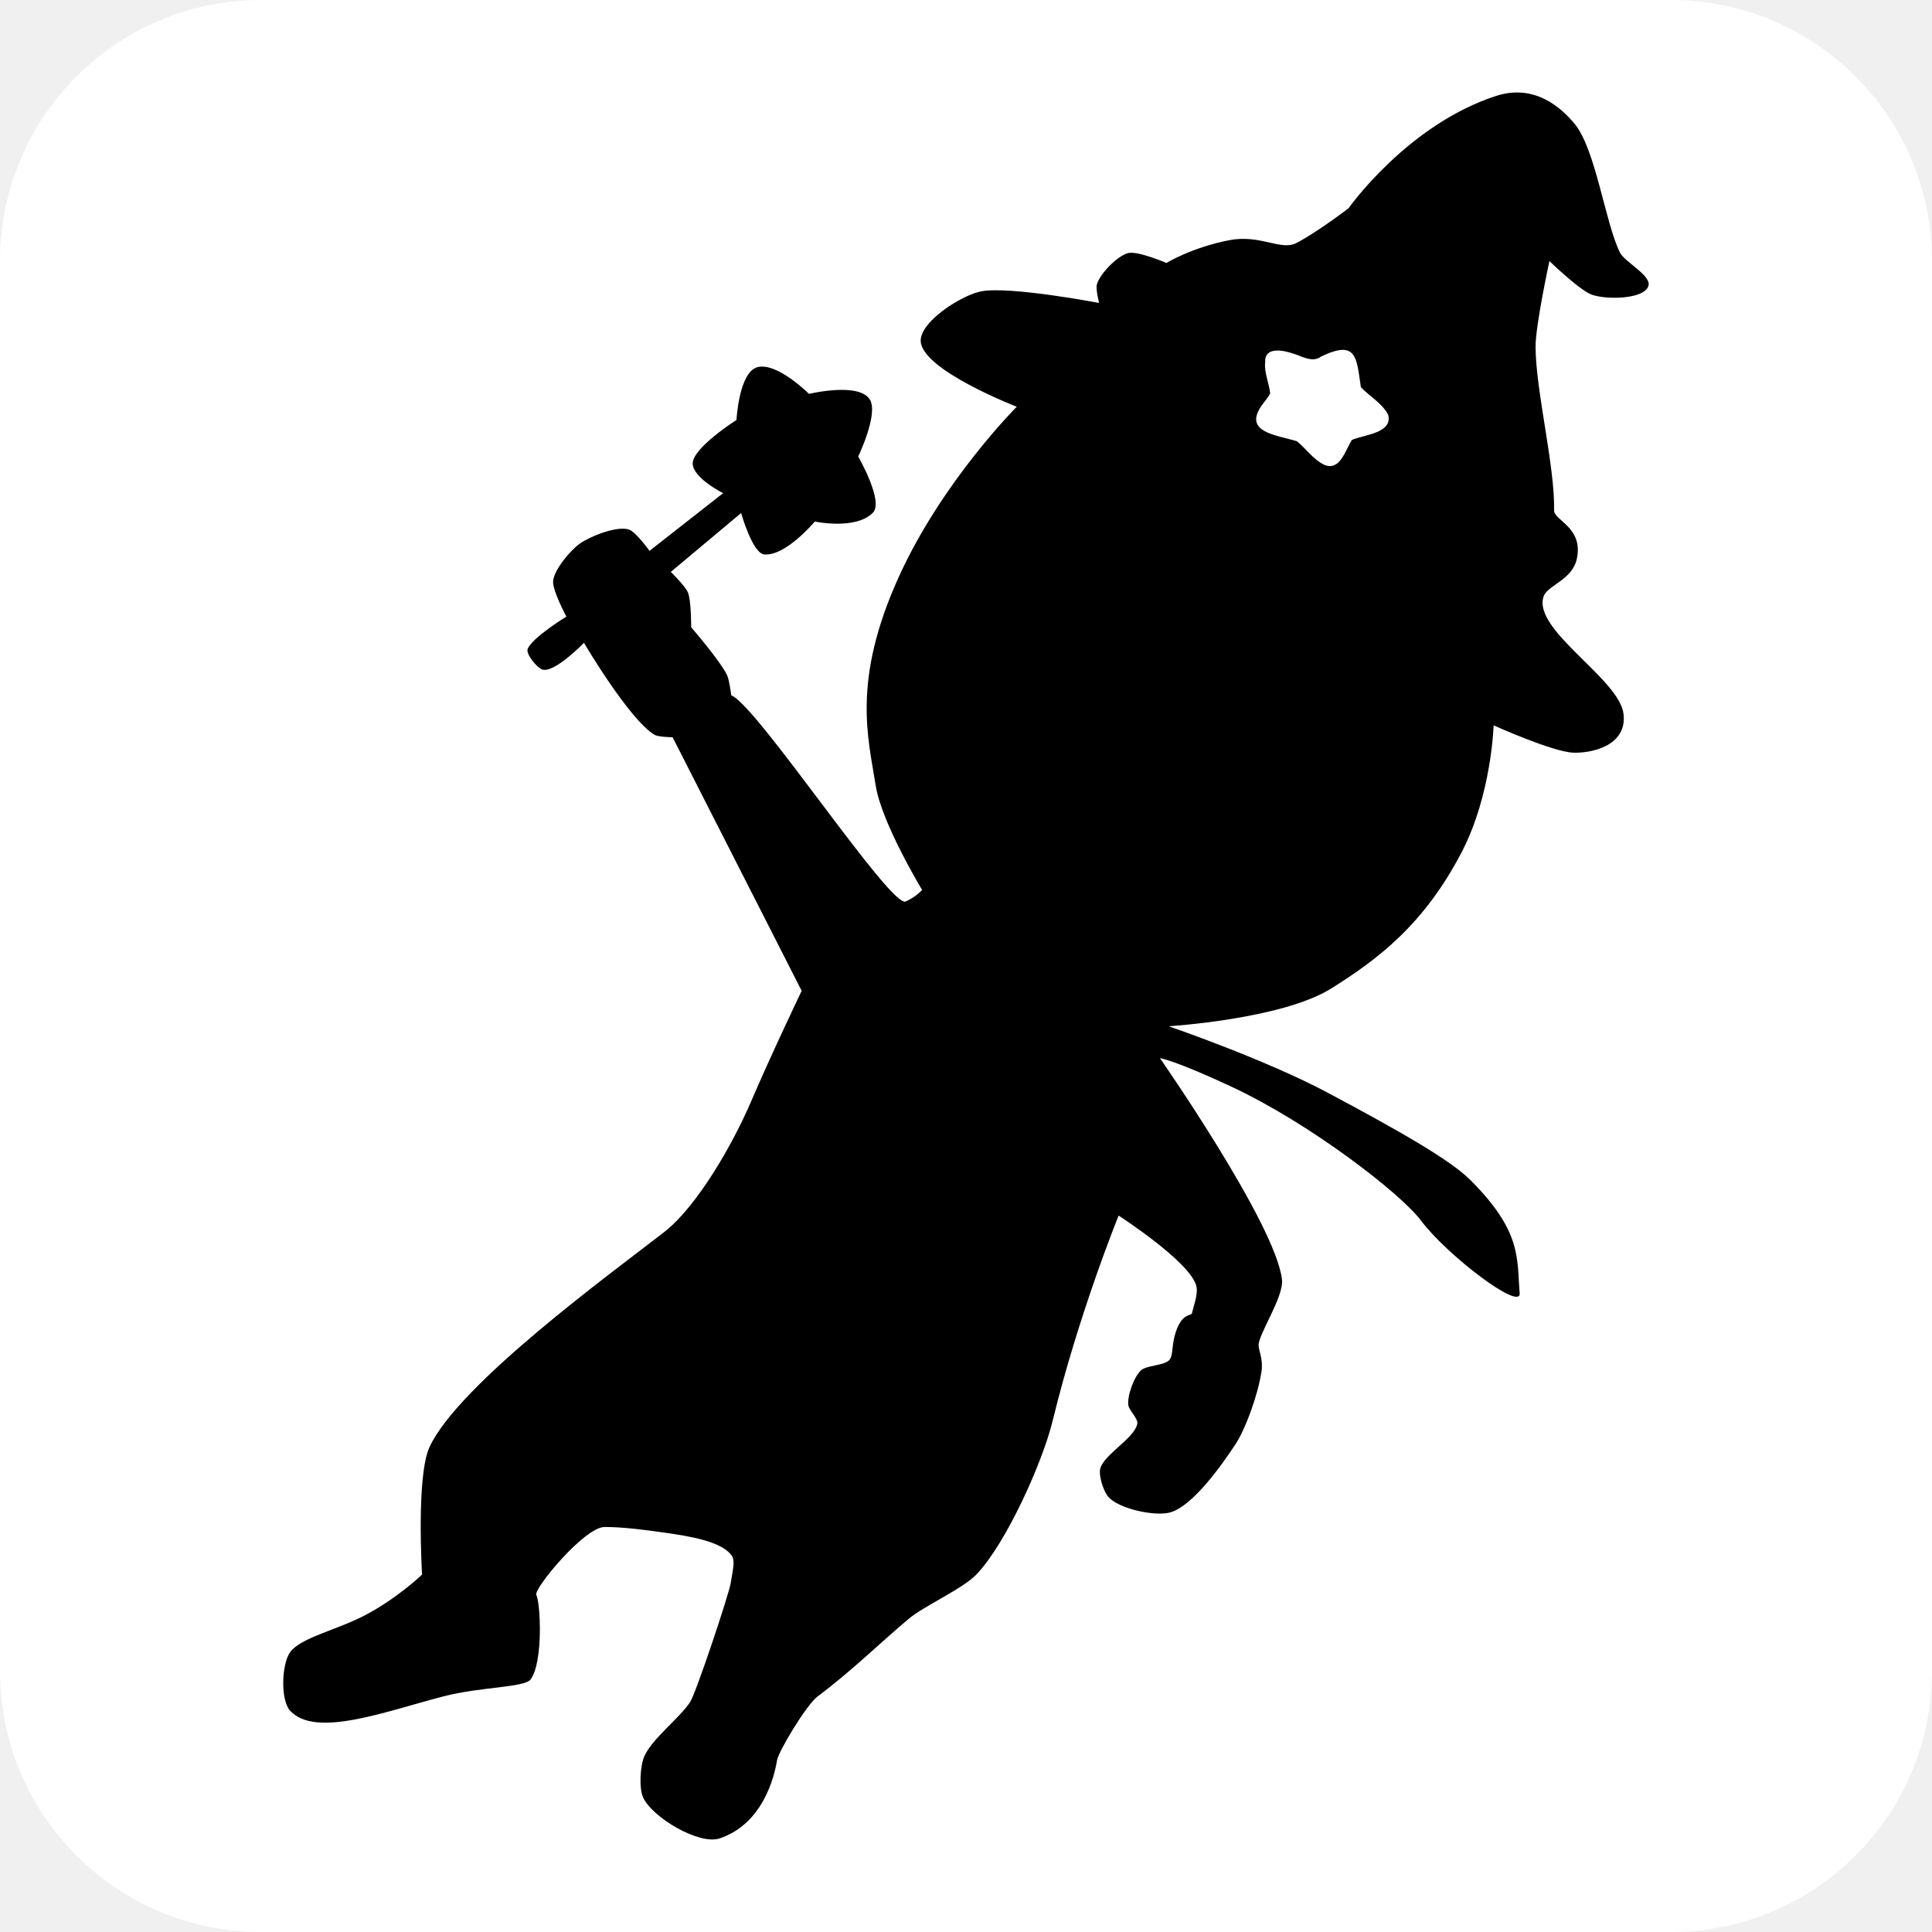
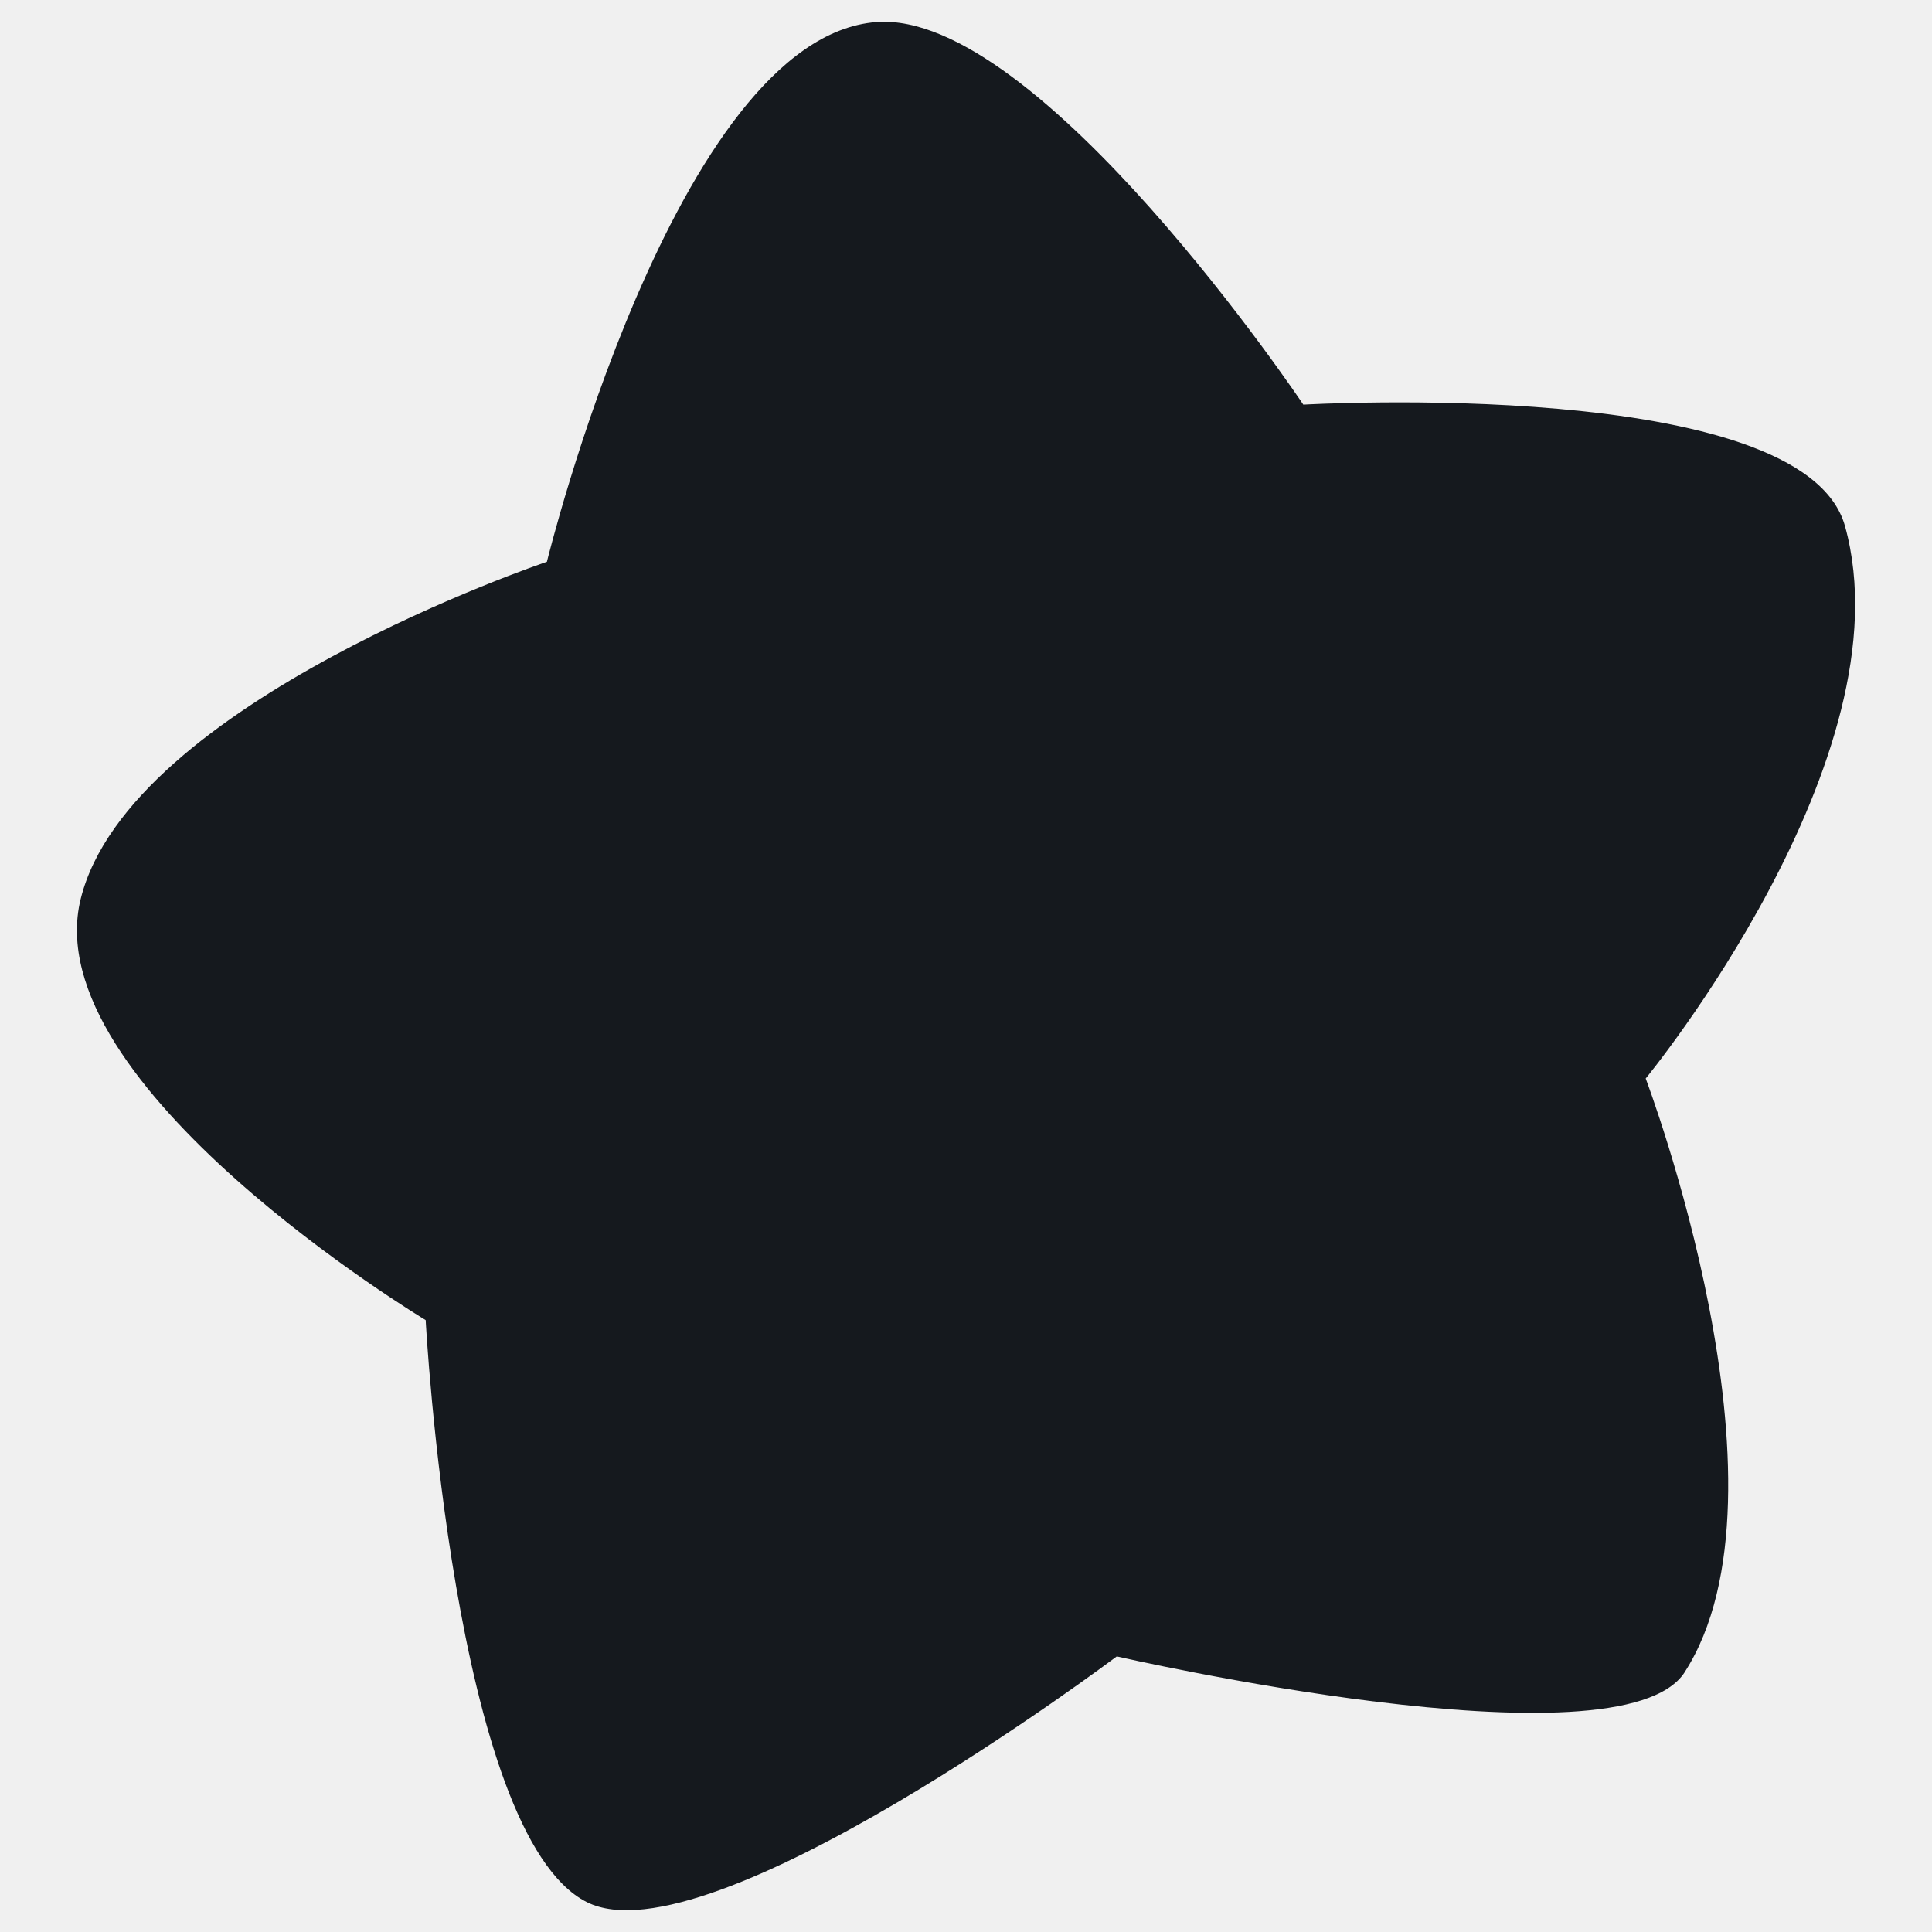
- <svg xmlns="http://www.w3.org/2000/svg" viewBox="0 0 666 666">
-   <g>
-     <rect width="666" height="666" rx="90" ry="90" style="fill:#fff" />
-     <path d="M558.4 87c-5.02-10.11-8.35-35.49-15.52-44.22-4.79-5.83-14-14-27.22-9.69-30.54 9.95-50.78 38.69-50.78 38.69s-10.72 8.23-18 12c-5.31 2.75-12.45-3.02-23-1-12.99 2.48-21.8 7.87-21.8 7.87s-9.99-4.31-13.3-3.39c-3.68 1.03-9.77 7.22-10.7 10.93-.38 1.53.8 6.25.8 6.25s-30.51-5.84-40.53-4.03c-6.67 1.2-21.26 10.43-20.96 17.2.44 10.01 33.11 22.6 33.11 22.6s-25.63 25.57-40.63 58.57c-16.37 36.01-10.53 55.74-8 72 2.01 12.91 16 36 16 36s-2.2 2.48-5.67 3.98c-5.25 2.26-51.23-67.58-60.12-71.08 0 0-.67-5.21-1.38-6.79-2.12-4.74-12.43-16.65-12.43-16.65s.03-9.23-1.13-12.02c-.88-2.13-5.89-7.08-5.89-7.08l24.23-20.29s3.9 13.91 7.98 14.27c7.42.66 17.42-11.34 17.42-11.34s14 3 20-3c3.9-3.9-5.04-19.42-5.04-19.42s7.04-14.58 4.04-19.58c-3.71-6.18-21-2-21-2s-11-11-17.76-9.21c-6.4 1.69-7.24 18.21-7.24 18.21s-15.19 9.61-15.09 15.05c.09 4.95 10.48 10.18 10.48 10.18l-25.38 19.89s-4.65-6.55-7.07-7.35c-4.18-1.37-13.34 2.3-16.94 4.84-3.24 2.29-8.91 8.99-9.21 12.95-.25 3.25 4.57 12.21 4.57 12.21s-12 7.36-13.36 11.23c-.61 1.75 3.25 6.39 5 7 4.17 1.45 14.42-9.19 14.42-9.19s15.74 26.74 24.41 31.74c1.34.77 6.15.81 6.15.81l44.49 87.41s-10.52 22-17.47 38.23c-6 14-18.27 35.87-30 45-18 14-70.66 52.24-80.81 74.03-4.65 9.98-2.58 43.98-2.58 43.98s-8.41 8.11-19.61 13.99c-9.8 5.15-22.29 7.76-25.87 12.77-2.95 4.12-3.4 16.57.07 20.25 8.8 9.34 32.4.28 52.8-5.03 12.81-3.33 28-3 30.06-5.87 4.4-6.14 3.36-26.3 1.94-29.13-1-2 16.56-23.39 23.56-23.39 6.3 0 14 1 21 2 8.16 1.17 18.63 2.88 22.44 7.39 1.61 1.91 1 4 0 10-.68 4.07-12 38-14 41-3.76 5.64-12.9 12.41-15.73 18.57-1.48 3.23-1.91 10.94-.49 14.19 3.01 6.87 19.3 16.59 26.41 14.21 14.8-4.96 18.8-20.96 19.8-26.96.49-2.96 10-19 14-22 11.89-8.92 21-18 31.36-26.72 5.36-4.51 18.61-10.32 23.44-15.39 10.18-10.68 22.71-38.55 26.2-52.89 9-37 22.74-70.74 22.74-70.74s23.8 15.33 26.65 23.8c.92 2.73-.4 5.94-1.4 9.94-.21.86-3.93-.29-6 8-1 4-.41 6.86-2.02 8.28-1.87 1.64-7.49 1.64-9.39 3.23-2.47 2.08-4.94 8.91-4.49 12.11.25 1.76 3.43 4.66 3.09 6.41-.93 4.9-11.37 10.54-12.74 15.33-.71 2.47 1.08 7.96 2.77 9.88 3.59 4.09 15.8 6.73 21.08 5.4 7.98-2.01 18.32-16.84 22.84-23.72 3.18-4.84 7.59-16.47 8.86-24.93.63-4.19-1-7.34-1-9 0-4 8.76-16.71 8.06-22.72-2.2-19.08-42.06-76.28-42.06-76.28s5.08.66 25 10c26.7 12.52 57.92 36.55 65 46 9 12 34.53 31.38 34 25-1-12 .85-21.15-17-39-7-7-24.77-17.07-49-30-21.84-11.65-55-23-55-23s39.04-2.4 56-13c16-10 32-22 45-47 10.36-19.92 11.02-43.73 11.02-43.73s20.16 9.09 27.39 9.42c5.47.25 18.72-1.91 17.4-13.33-1.41-12.17-31.55-28.97-27.55-40.55 1.32-3.84 9.9-5.6 11.46-12.99 2.28-10.82-7.92-13.19-7.85-16.63.33-15.07-6.35-41.35-6.39-56.42-.02-7.48 4.78-29.55 4.78-29.55s10.04 9.72 14.27 11.46c4.63 1.91 18.25 1.91 19.84-2.84 1.21-3.61-8.16-8.22-9.86-11.63Z" style="fill-rule:evenodd" />
-     <path d="M466.04 151.64c-2.25 3.41-4.09 10.95-9.58 8.57-3.72-1.77-6.25-5.59-9.38-8.09-6.99-2.24-19.31-3.02-11.6-13.09.62-.87 2-2.44 2.37-3.43-.35-3.45-2.11-7.17-1.72-10.71-.26-5.6 6.34-4.14 9.82-2.95 3.01.92 6.52 3.2 9.48.96 12.24-5.88 12.18.25 13.69 10.58 2.93 3.1 7.41 5.57 9.41 9.5 1.64 6.37-8.35 6.86-12.48 8.66Z" style="fill-rule:evenodd;fill:#fff" />
-   </g>
+ <svg xmlns="http://www.w3.org/2000/svg" id="favicon" viewBox="0 0 1024 1024">
+   <defs>
+     <style>
+ 			#wand {
+ 				fill: #15191E;
+ 				fill-rule: evenodd;
+ 			}
+ 
+ 			@media (prefers-color-scheme: dark) {
+ 				#wand {
+ 					fill: #FAFAFA;
+ 					fill-rule: evenodd;
+ 				}
+ 			}
+ 		</style>
+   </defs>
+   <path id="wand" d="M892.89,886.32c62.09-96.43-20.63-314.69-20.63-314.69,0,0,139.77-170.07,105.62-292.81-22.21-79.85-287.09-64.35-287.09-64.35,0,0-140.13-209.4-226.32-202.78-106.59,8.19-174.6,286.06-174.6,286.06,0,0-221.38,74.48-247.11,178.72-24.37,98.73,182.86,223.22,182.86,223.22,0,0,14.43,272.61,85.35,308.45,64.56,32.63,280.95-130.21,280.95-130.21,0,0,266.9,61.33,300.99,8.39Z" />
</svg>
